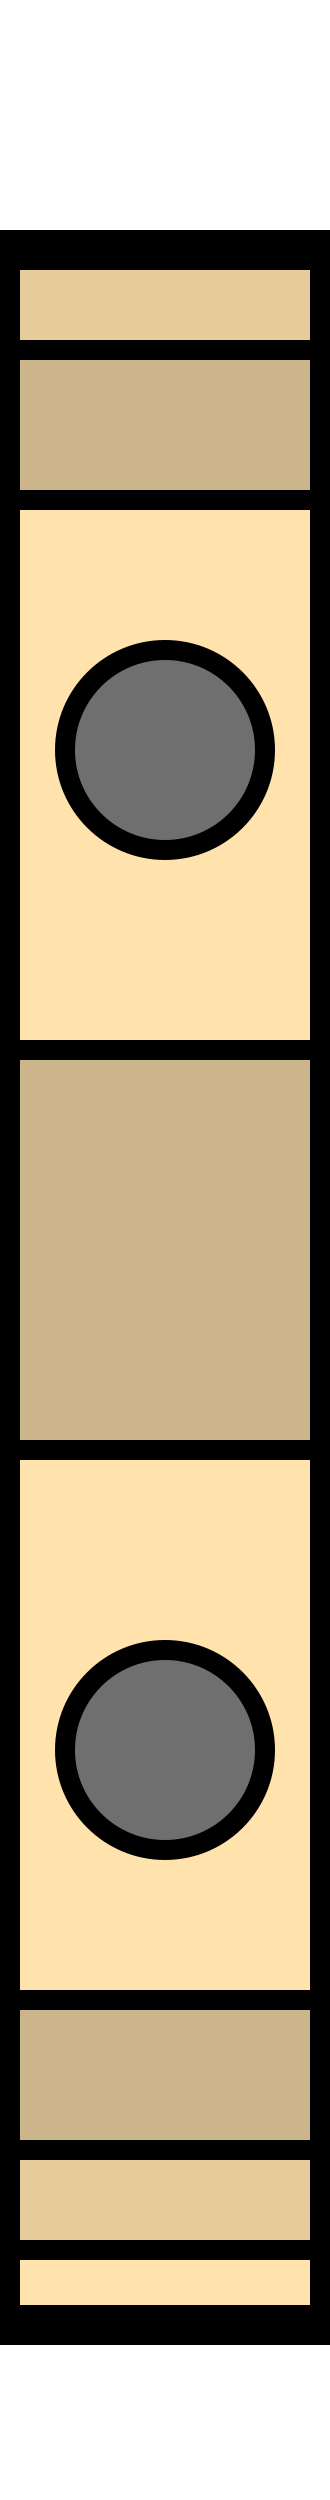
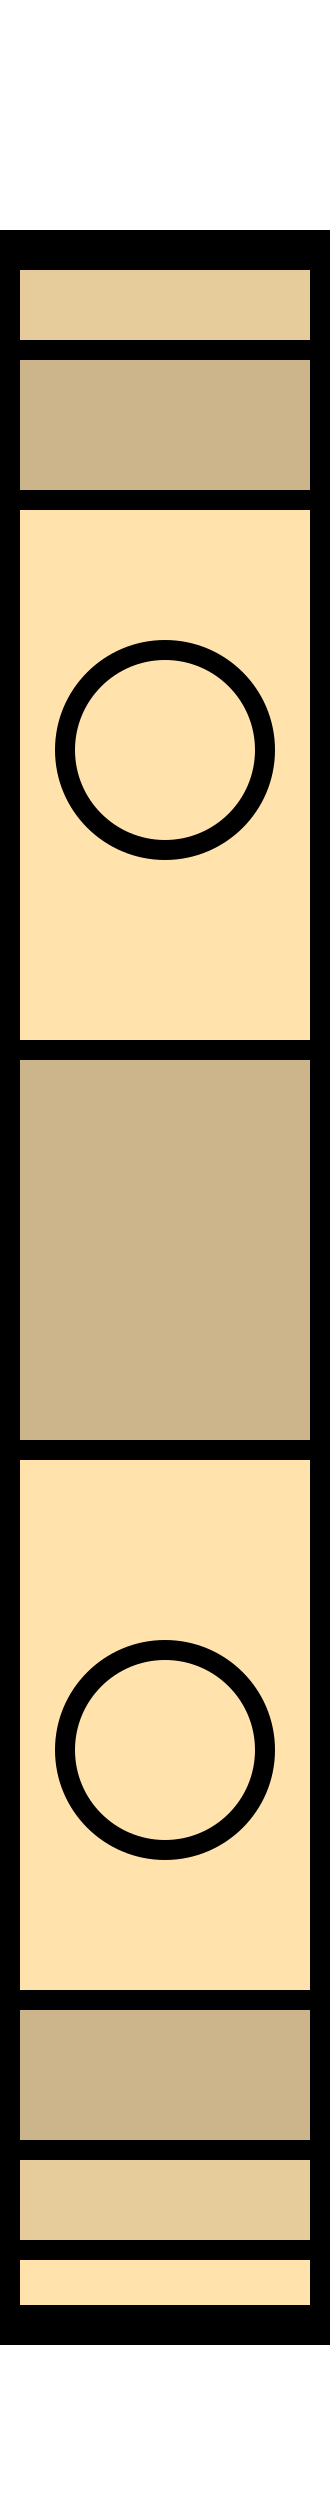
<svg xmlns="http://www.w3.org/2000/svg" viewBox="0 0 6.6 50">
  <rect width="6.6" height="41.5" style="stroke-width: 0.4; fill: rgb(255, 226, 172);" y="5" />
  <rect y="45" width="6.6" height="1.5" style="stroke: rgb(0, 0, 0); fill: none; stroke-width: 0.4;" />
  <rect y="5" width="6.6" height="2" style="fill-opacity: 0.1;" />
  <rect y="7" width="6.6" height="3" style="stroke: rgb(0, 0, 0); stroke-width: 0.4; fill-opacity: 0.2;" />
  <rect y="21" width="6.6" height="8" style="stroke: rgb(0, 0, 0); stroke-width: 0.4; fill-opacity: 0.2;" />
  <rect y="40" width="6.6" height="3" style="stroke: rgb(0, 0, 0); stroke-width: 0.4; fill-opacity: 0.2;" />
  <rect class="outline" width="6.6" height="41.5" style="stroke-width: 0.8; stroke: rgb(0, 0, 0); fill: none;" y="5" transform="matrix(1, 0, 0, 1, 0, 0)" />
  <rect y="43" width="6.6" height="2" style="fill-opacity: 0.1;" />
-   <ellipse cx="3.3" cy="15" rx="2" ry="2" style="stroke: rgb(0, 0, 0); stroke-width: 0.4; fill: rgb(111, 111, 111);" />
-   <ellipse cx="3.3" cy="35" rx="2" ry="2" style="stroke: rgb(0, 0, 0); stroke-width: 0.4; fill: rgb(111, 111, 111);" />
+   <ellipse cx="3.3" cy="15" rx="2" ry="2" style="stroke: rgb(0, 0, 0); stroke-width: 0.4; fill: url(#screw-head-slot-pattern);" />
+   <ellipse cx="3.3" cy="35" rx="2" ry="2" style="stroke: rgb(0, 0, 0); stroke-width: 0.4; fill: url(#screw-head-slot-pattern);" />
</svg>
